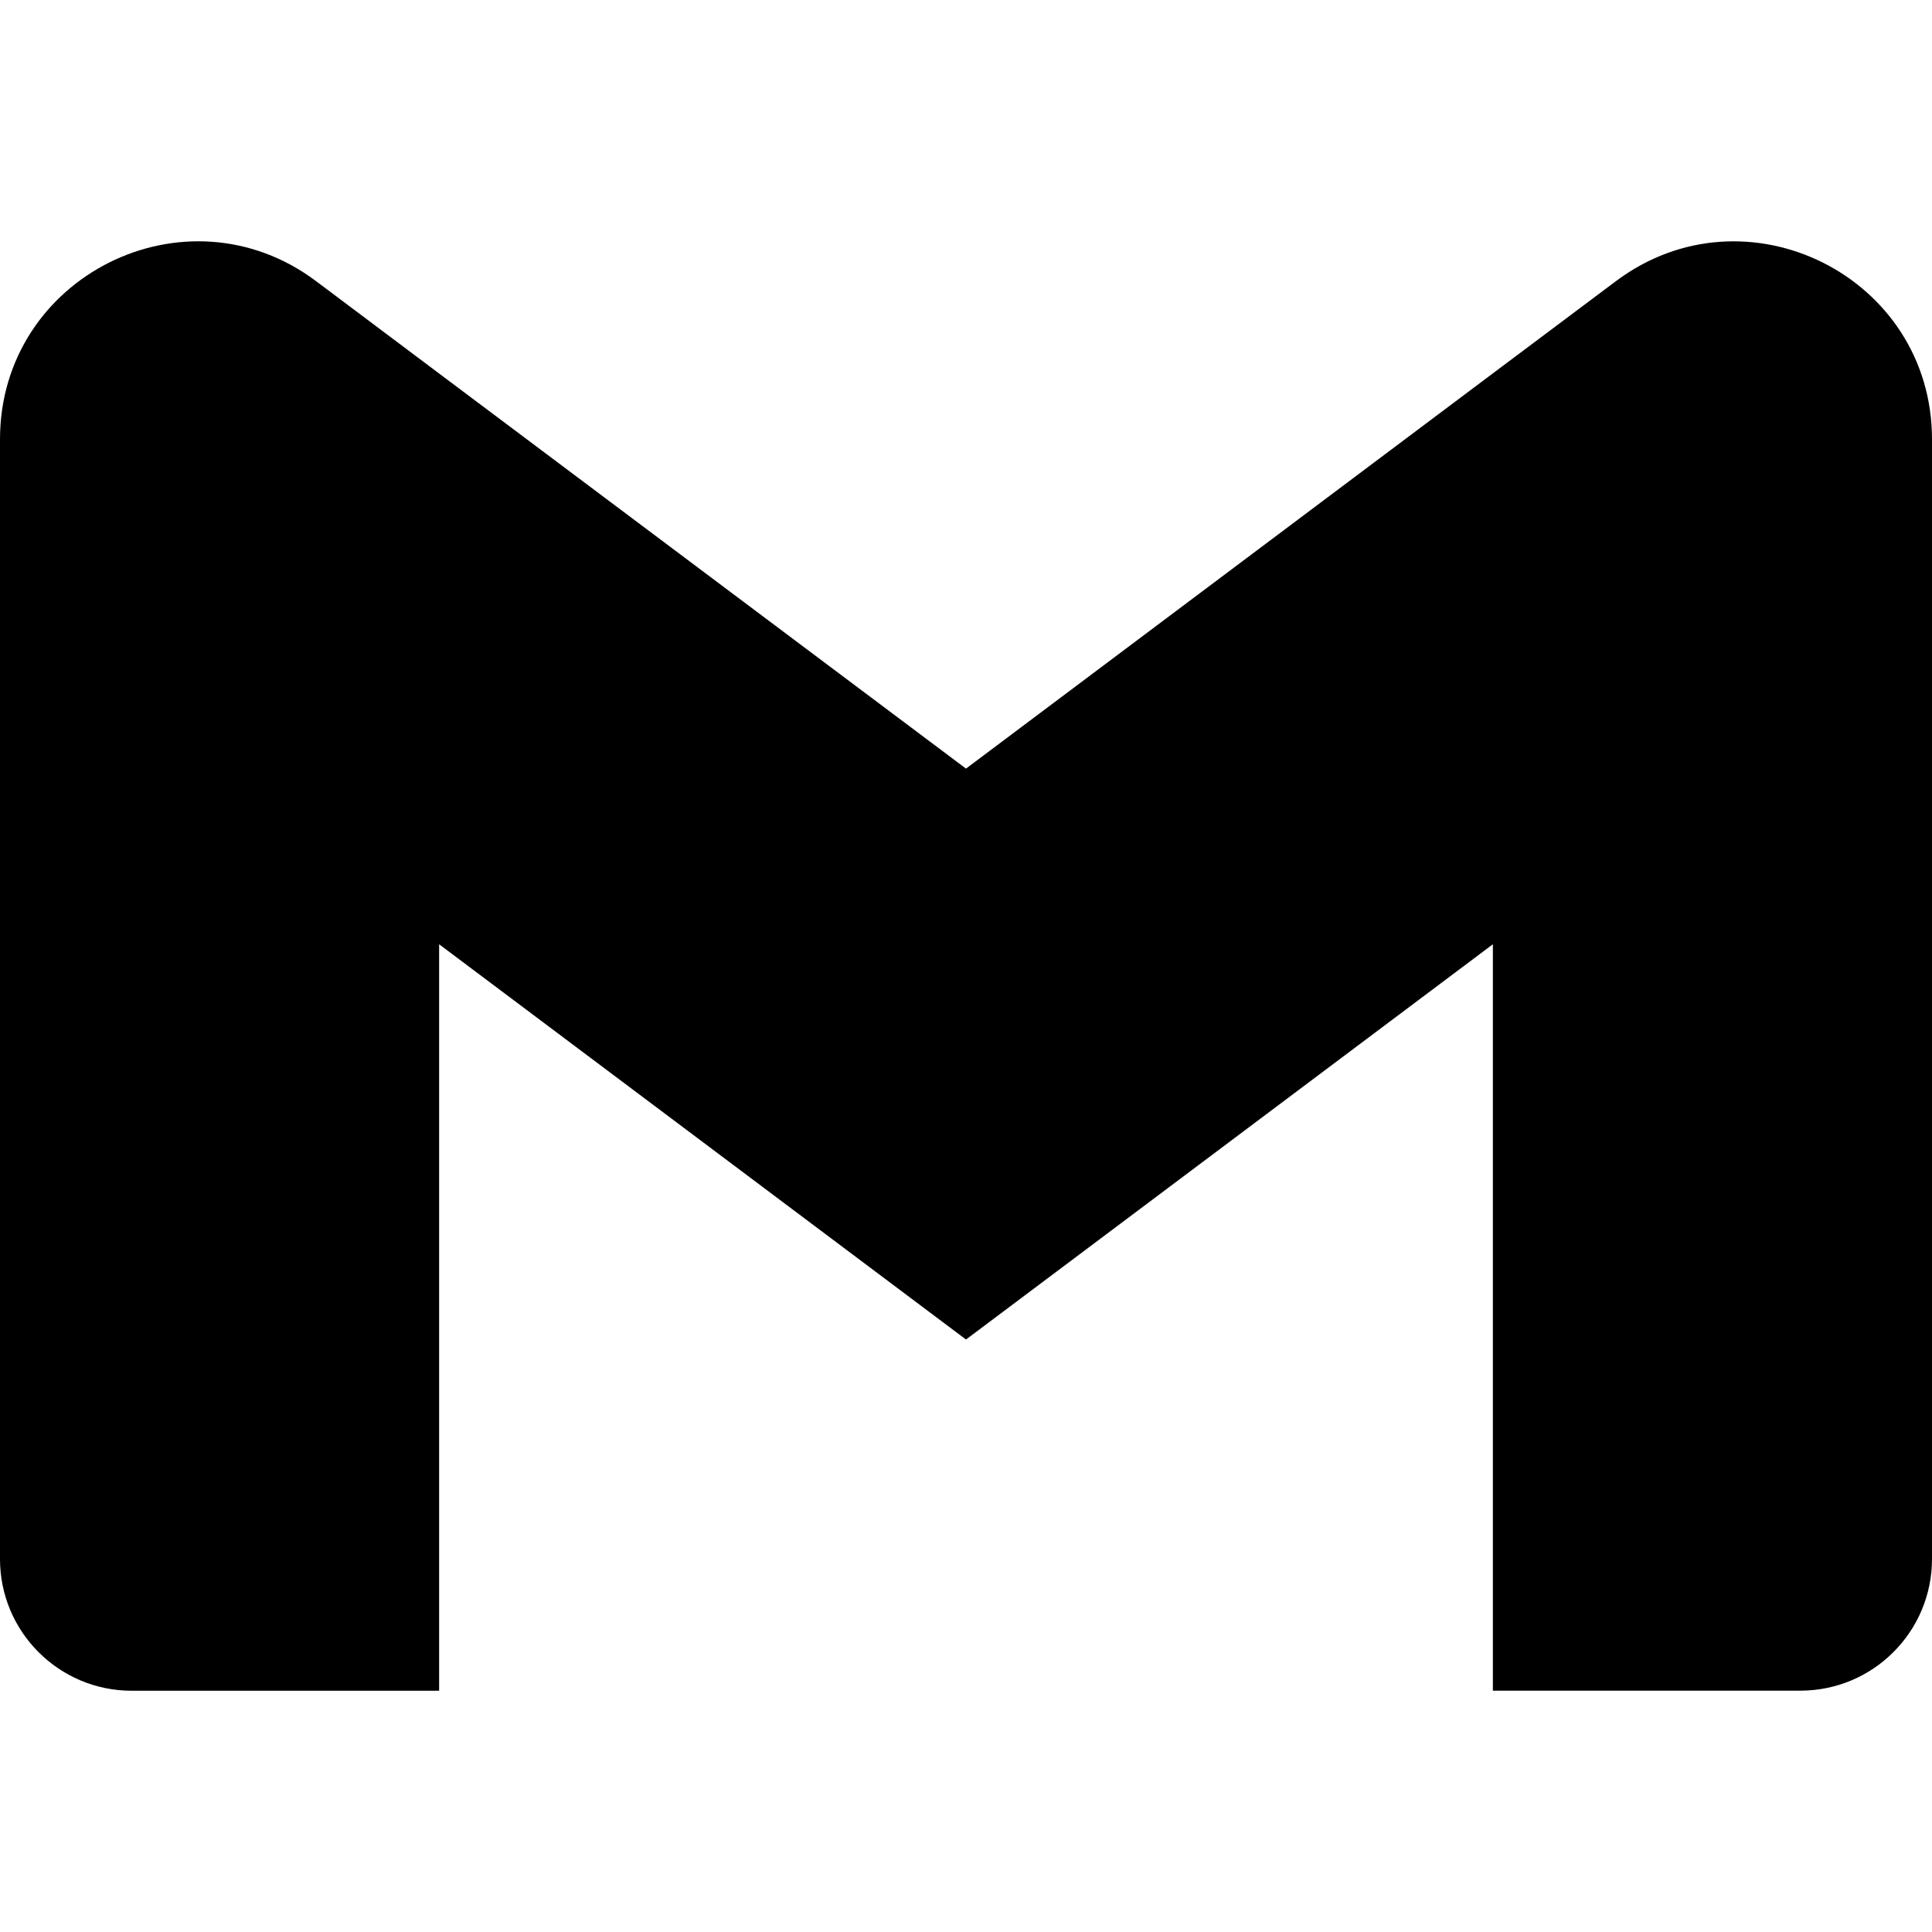
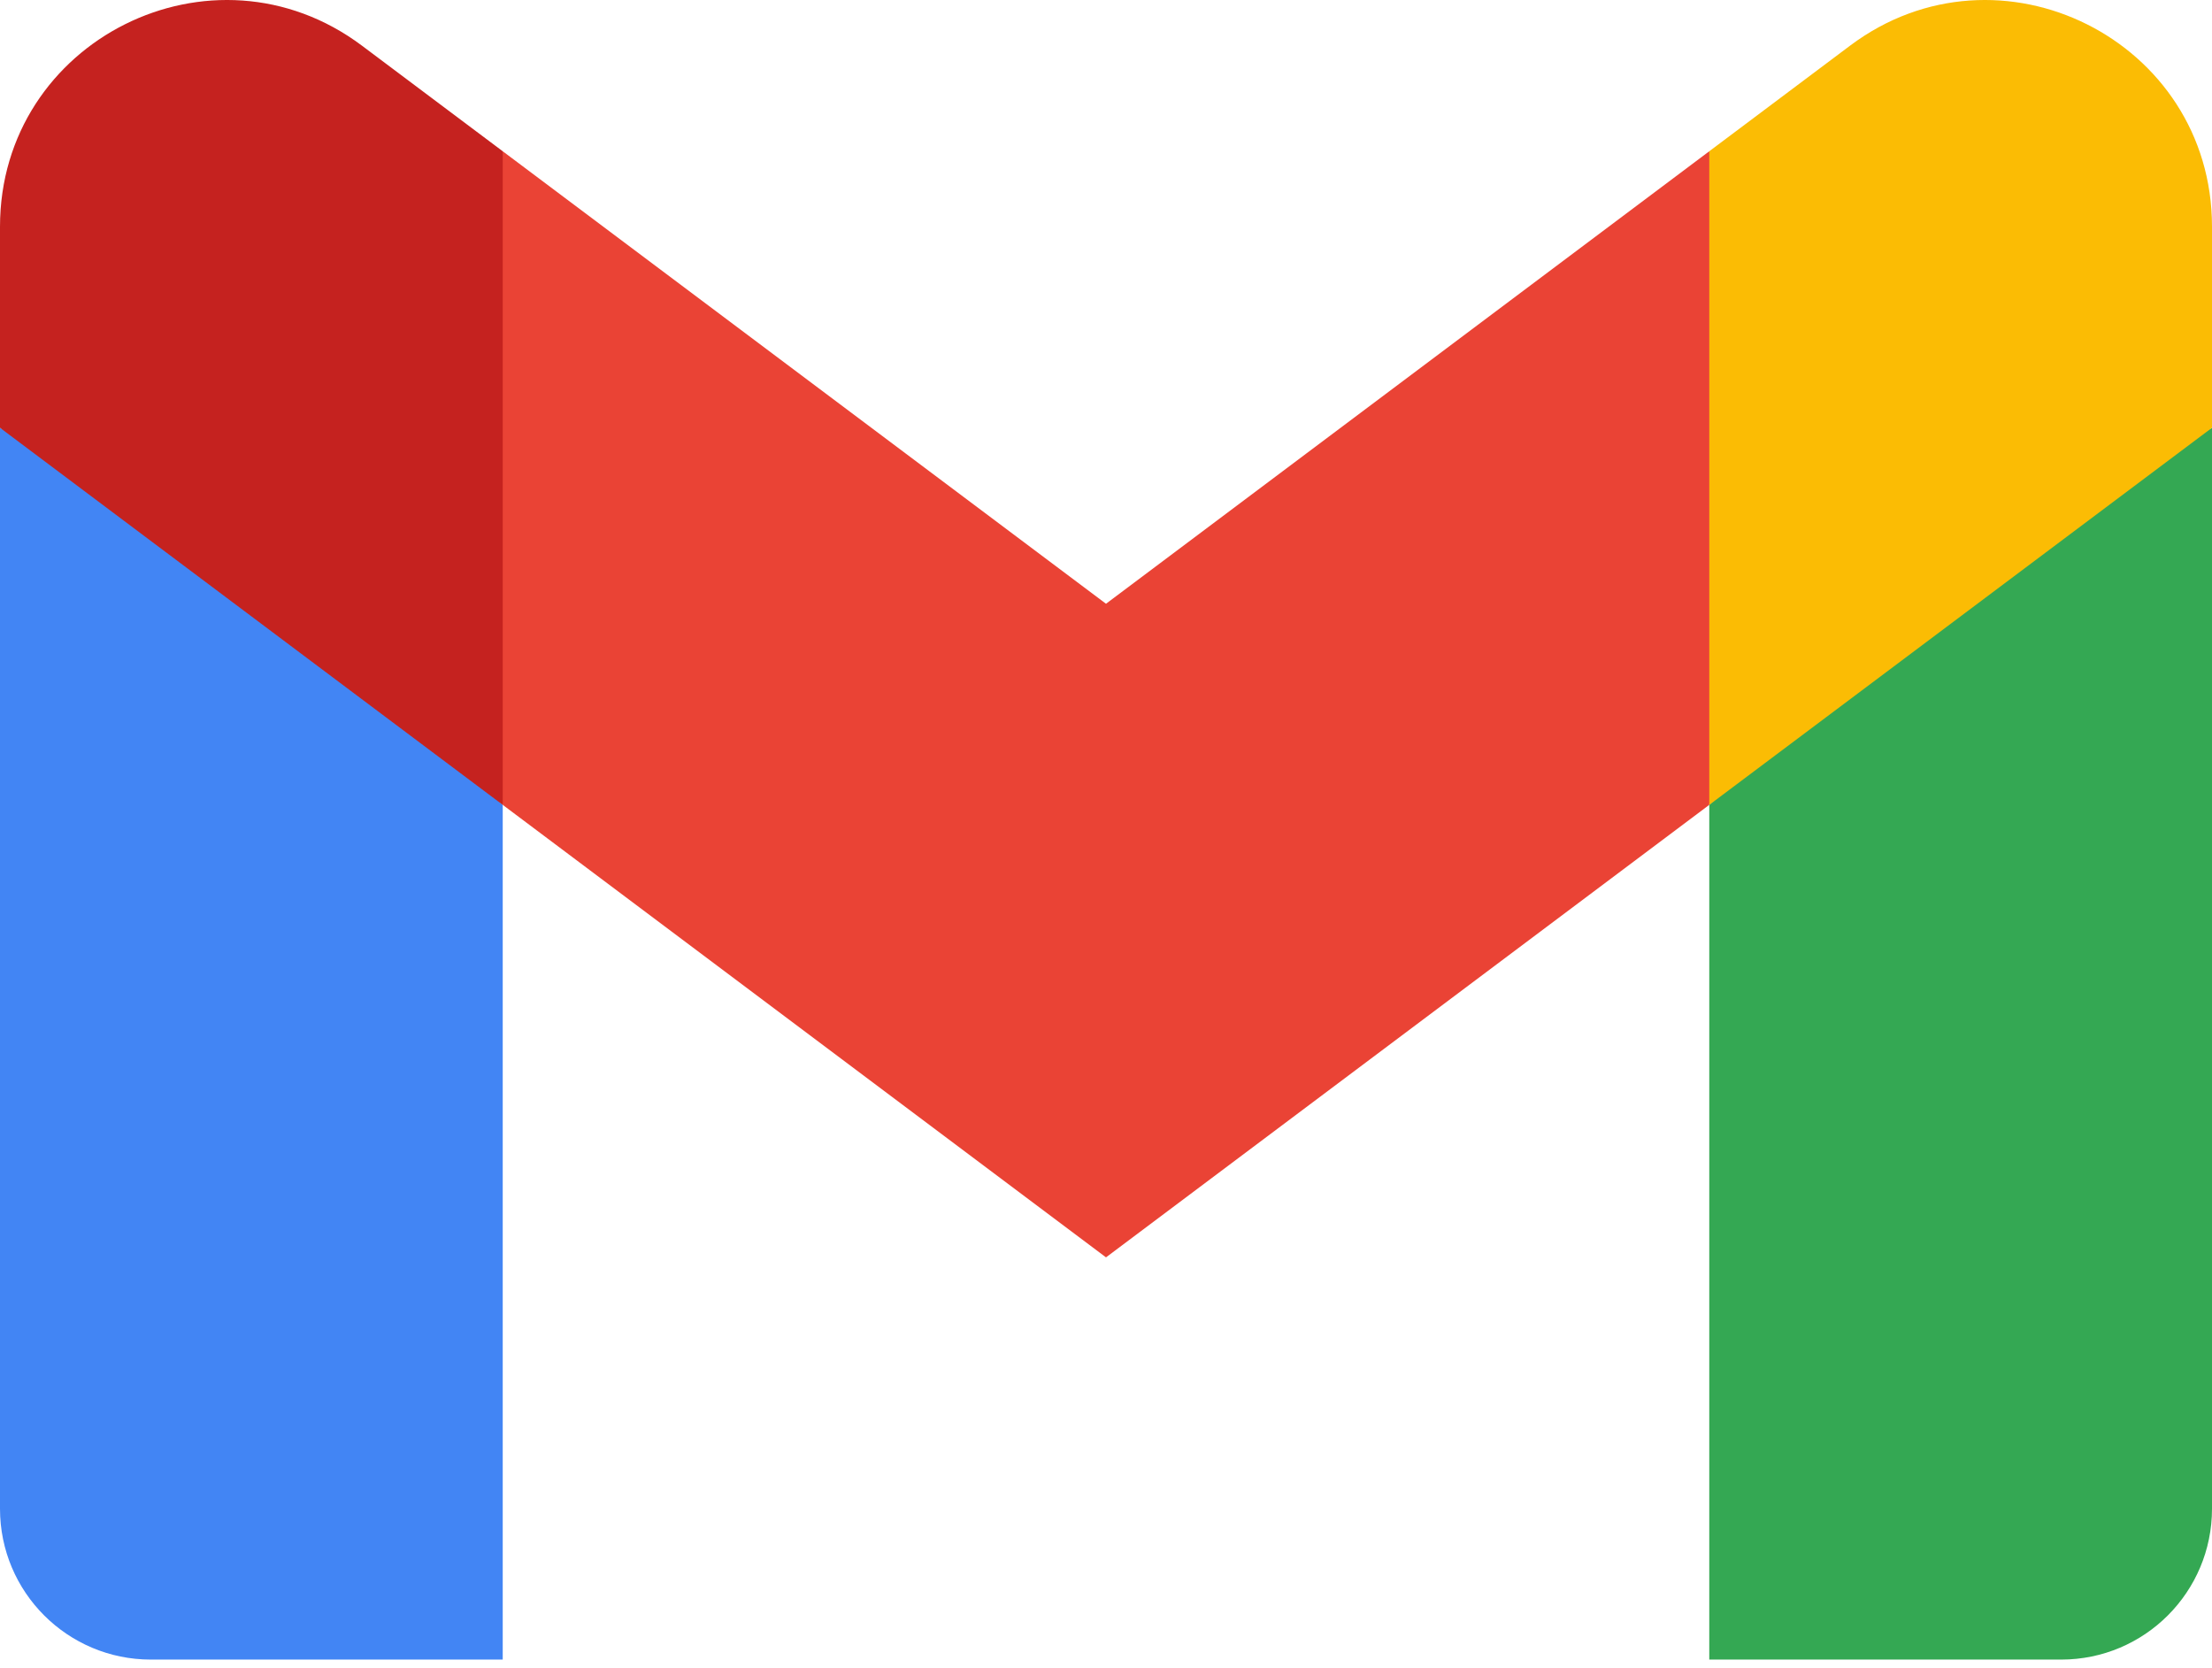
- <svg xmlns="http://www.w3.org/2000/svg" role="img" viewBox="0 0 24 24">
-   <path fill="currentColor" d="M24 5.457v13.909c0 .904-.732 1.636-1.636 1.636h-3.819V11.73L12 16.64l-6.545-4.91v9.273H1.636A1.636 1.636 0 0 1 0 19.366V5.457c0-2.023 2.309-3.178 3.927-1.964L5.455 4.64 12 9.548l6.545-4.91 1.528-1.145C21.69 2.28 24 3.434 24 5.457z" />
+ <svg xmlns="http://www.w3.org/2000/svg" width="256px" height="193px" viewBox="0 0 256 193" version="1.1" preserveAspectRatio="xMidYMid">
+   <g>
+     <path d="M58.182,192.05 L58.182,93.14 L27.507,65.077 L0,49.504 L0,174.595 C0,184.253 7.825,192.05 17.455,192.05 L58.182,192.05 Z" fill="#4285F4" />
+     <path d="M197.818,192.05 L238.545,192.05 C248.204,192.05 256,184.224 256,174.595 L256,49.504 L224.844,67.342 L197.818,93.14 L197.818,192.05 Z" fill="#34A853" />
+     <polygon fill="#EA4335" points="58.182 93.14 54.008 54.493 58.182 17.504 128 69.868 197.818 17.504 202.487 52.496 197.818 93.14 128 145.504" />
+     <path d="M197.818,17.504 L197.818,93.14 L256,49.504 L256,26.231 C256,4.646 231.36,-7.66 214.109,5.286 L197.818,17.504 Z" fill="#FBBC04" />
+     <path d="M0,49.504 L26.759,69.573 L58.182,93.14 L58.182,17.504 L41.891,5.286 C24.611,-7.66 0,4.646 0,26.231 L0,49.504 Z" fill="#C5221F" />
+   </g>
</svg>
